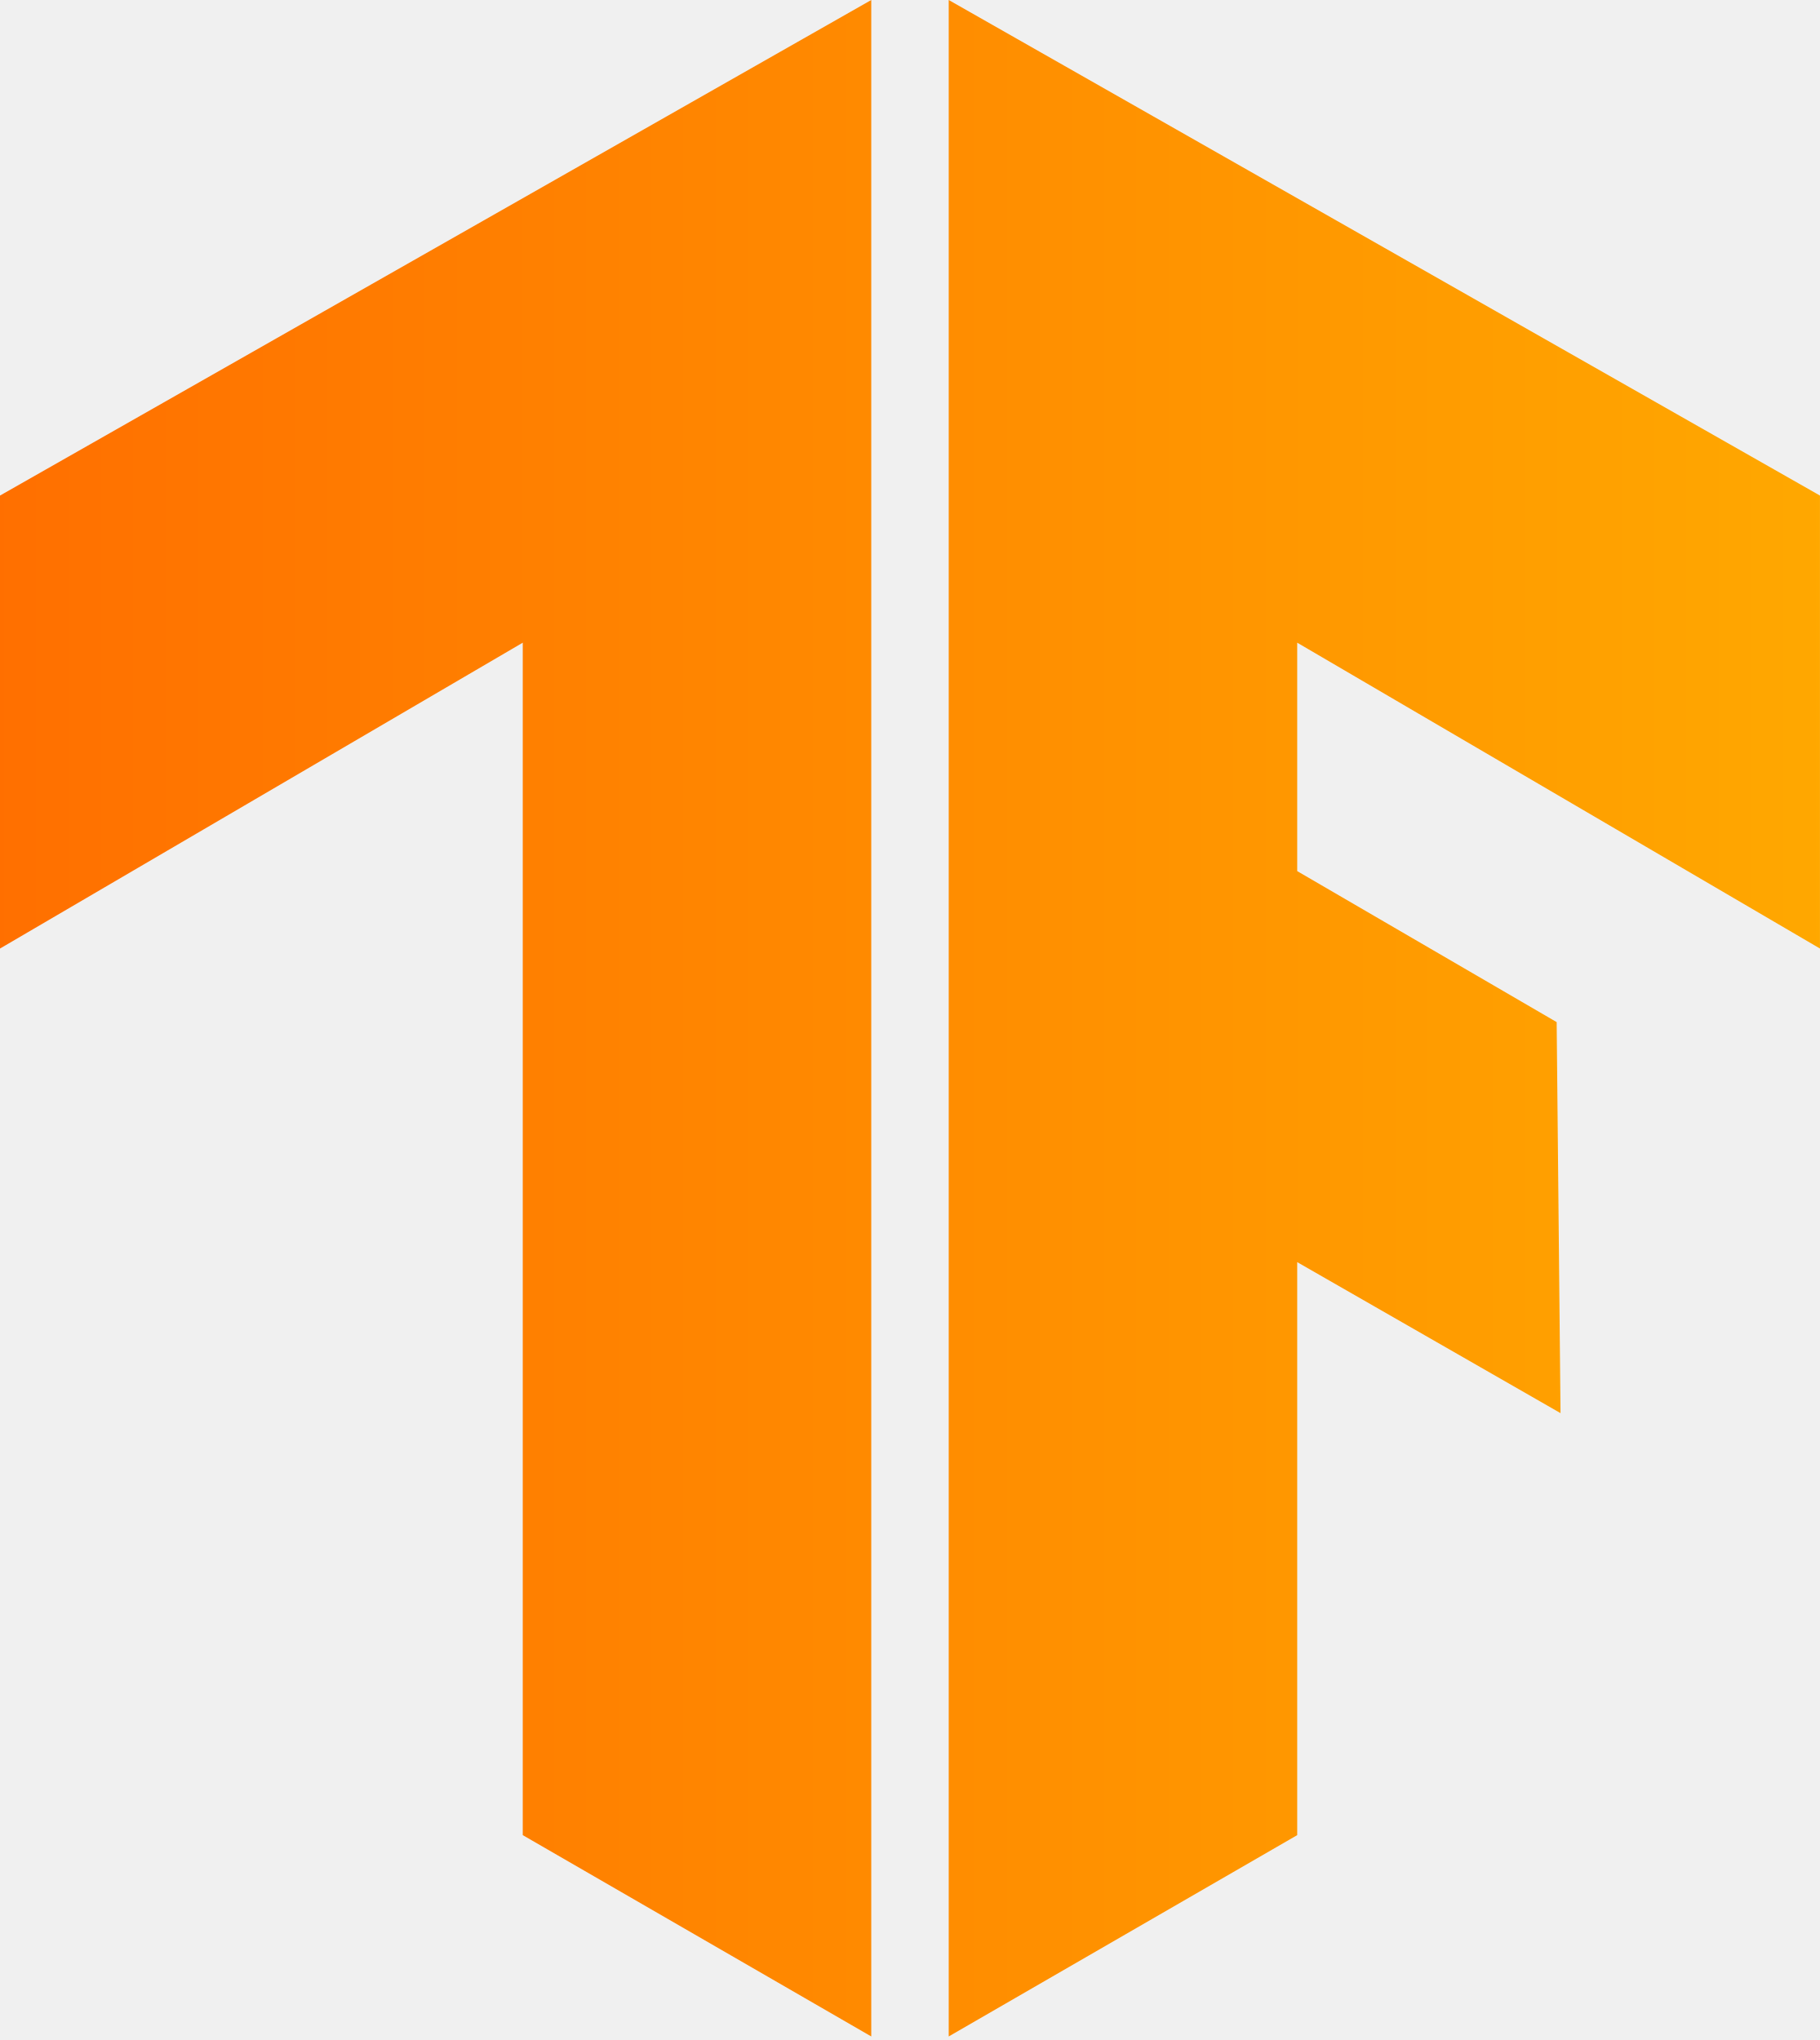
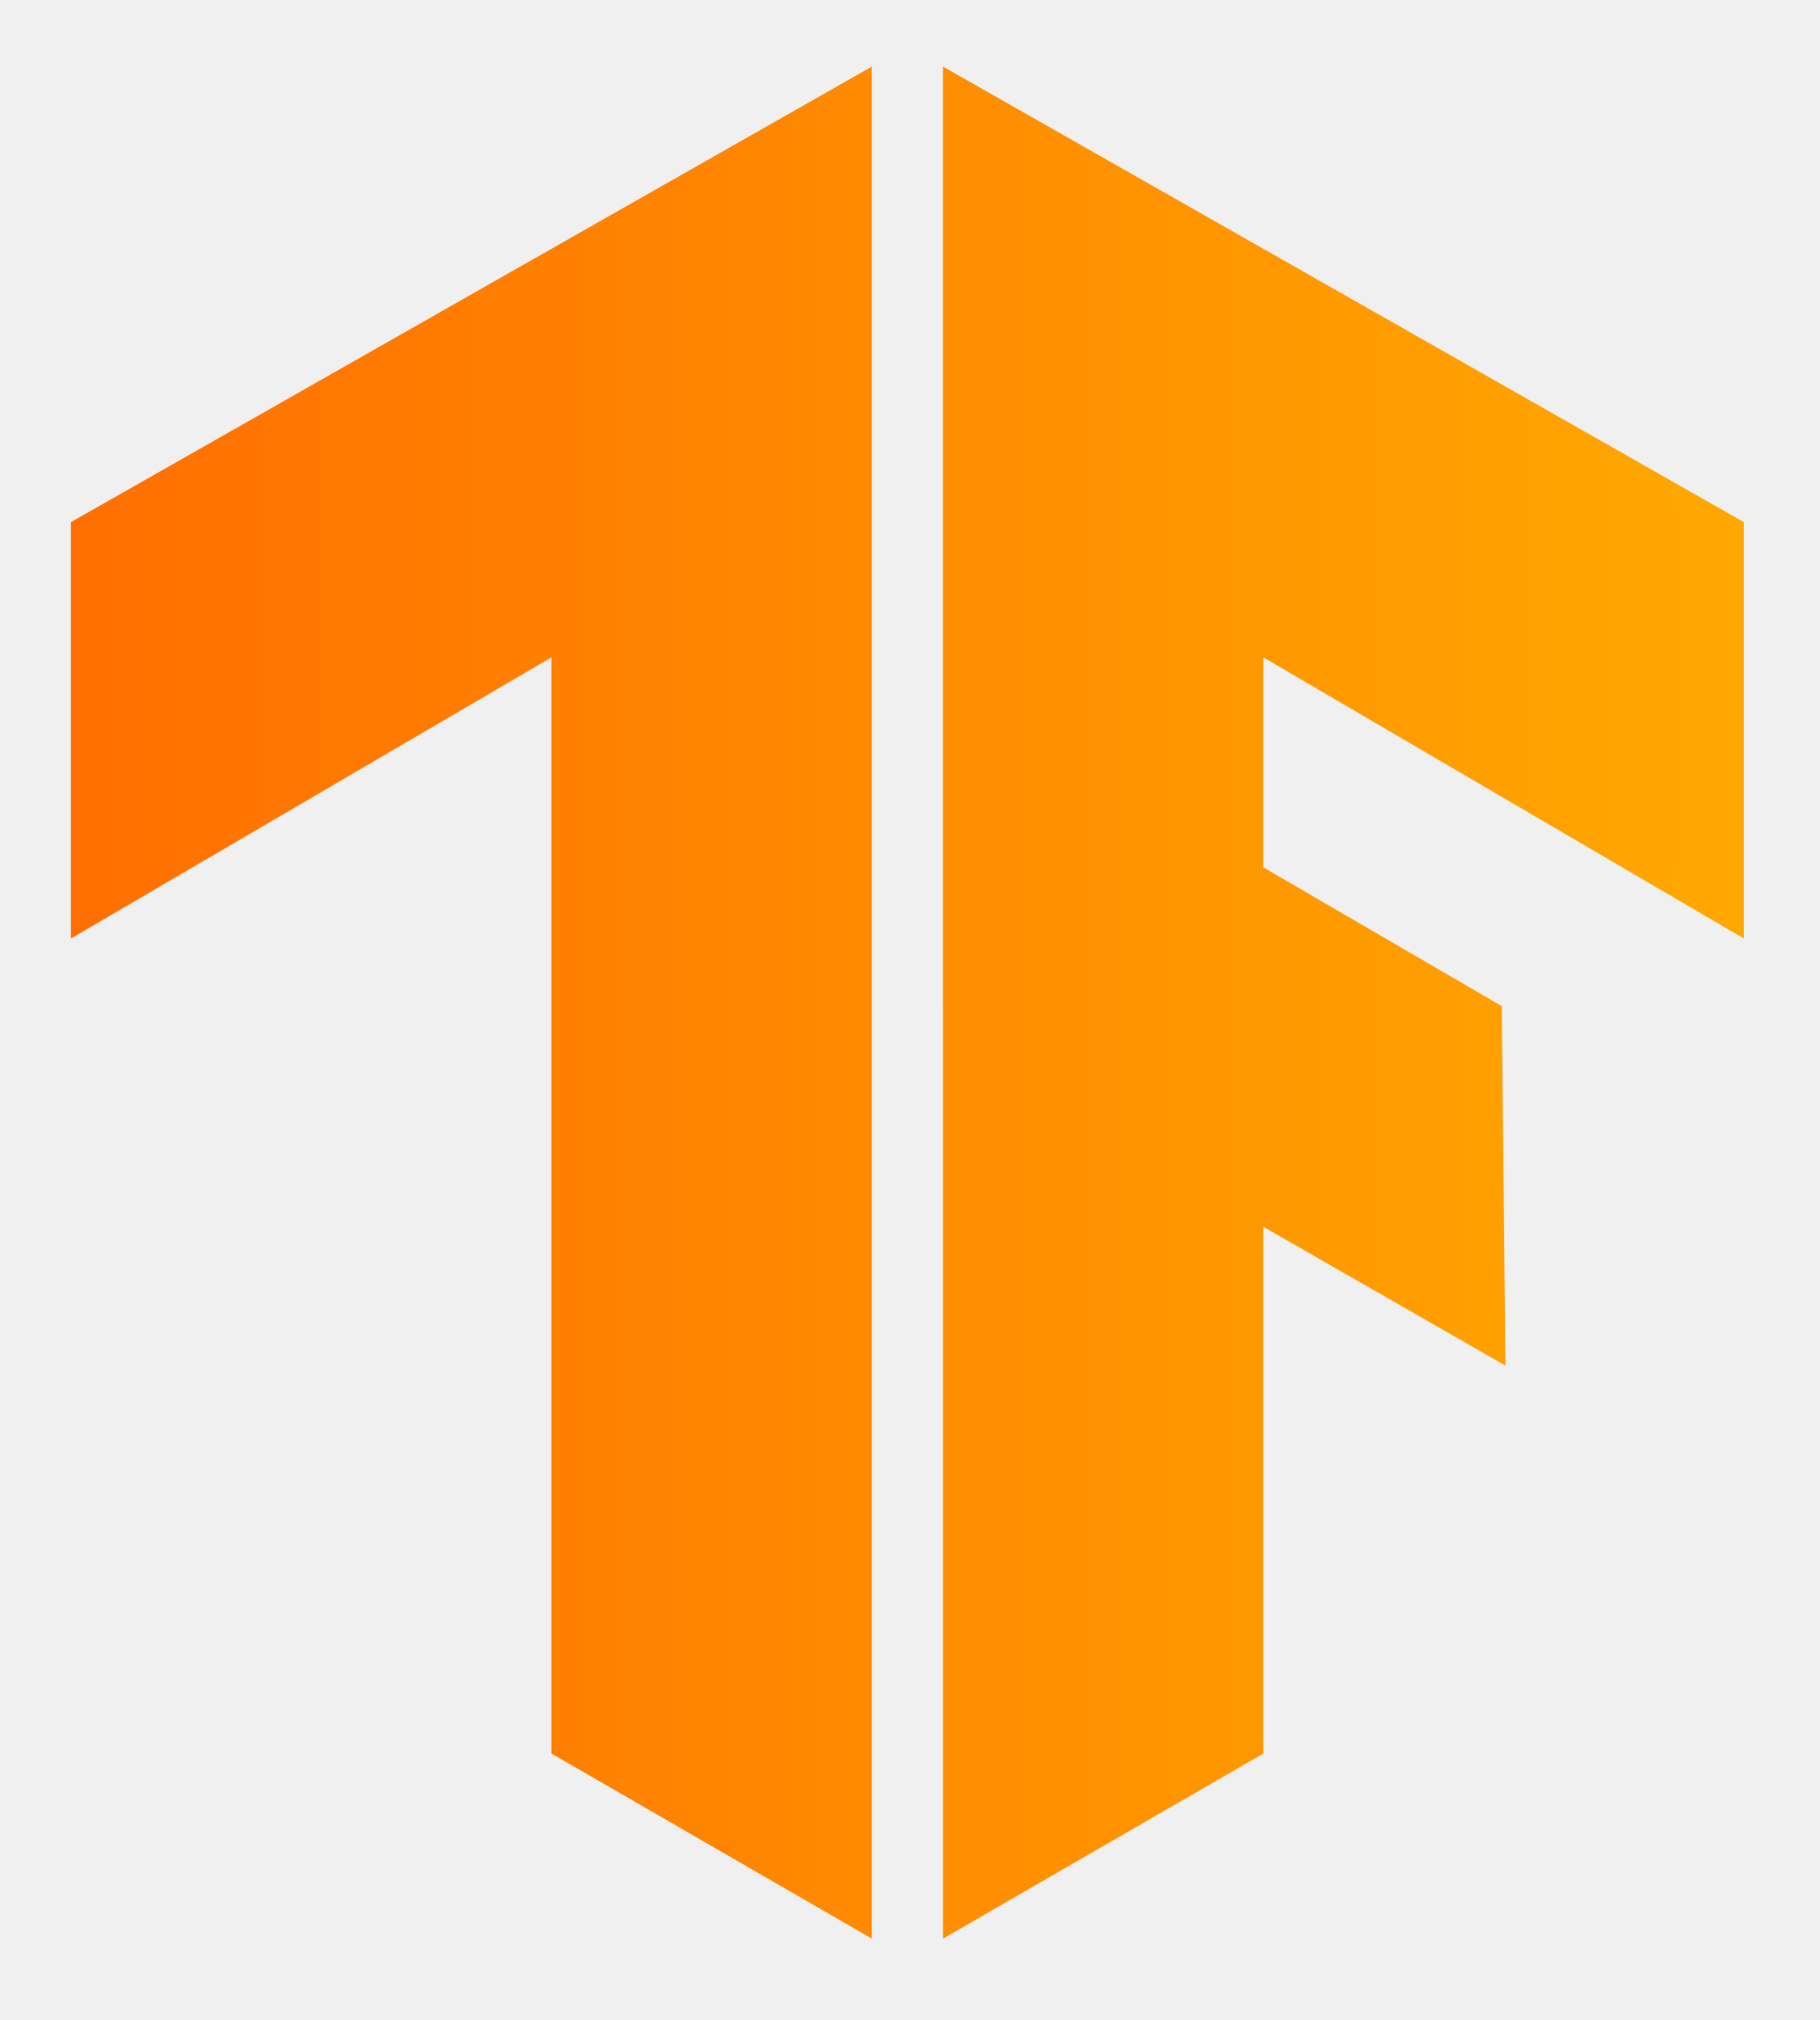
- <svg xmlns="http://www.w3.org/2000/svg" xmlns:xlink="http://www.w3.org/1999/xlink" width="256px" height="287px" viewBox="0 0 256 287" version="1.1" preserveAspectRatio="xMidYMid">
-   <defs>
-     <linearGradient x1="0%" y1="50%" x2="100%" y2="50%" id="linearGradient-1">
-       <stop stop-color="#FF6F00" offset="0%" />
-       <stop stop-color="#FFA800" offset="100%" />
+ <svg xmlns="http://www.w3.org/2000/svg" xmlns:xlink="http://www.w3.org/1999/xlink" width="278.452" height="309.026" viewBox="0 0 278.452 309.026" version="1.1" preserveAspectRatio="xMidYMid" id="svg7591">
+   <defs id="defs7582">
+     <linearGradient x1="0" y1="135.411" x2="270.822" y2="135.411" id="linearGradient-1" gradientTransform="scale(0.9452704,1.057898)" gradientUnits="userSpaceOnUse">
+       <stop stop-color="#FF6F00" offset="0%" id="stop7576" />
+       <stop stop-color="#FFA800" offset="100%" id="stop7578" />
    </linearGradient>
-     <path d="M133.447,0 L256,69.719 L256,133.447 L182.468,90.417 L182.468,122.553 L218.962,143.796 L219.506,198.809 L182.468,177.566 L182.468,258.179 L133.447,286.502 L133.447,0 Z M122.553,0 L122.553,286.502 L73.532,258.179 L73.532,90.417 L0,133.447 L0,69.719 L122.553,0 Z" id="path-2" />
+     <path d="M 133.447,0 256,69.719 V 133.447 L 182.468,90.417 v 32.136 l 36.494,21.243 0.545,55.013 -37.038,-21.243 v 80.613 l -49.021,28.323 z M 122.553,0 V 286.502 L 73.532,258.179 V 90.417 L 0,133.447 V 69.719 Z" id="path-2" />
  </defs>
-   <g>
-     <mask id="mask-3" fill="white">
-       <use xlink:href="#path-2" />
+   <g id="g7589" transform="translate(10.8488,10.1913)">
+     <mask id="mask-3" fill="#ffffff">
+       <use xlink:href="#path-2" id="use7584" x="0" y="0" width="100%" height="100%" />
    </mask>
-     <use fill="url(#linearGradient-1)" xlink:href="#path-2" />
+     <use fill="url(#linearGradient-1)" xlink:href="#path-2" id="use7587" x="0" y="0" width="100%" height="100%" style="fill:url(#linearGradient-1)" />
  </g>
</svg>
